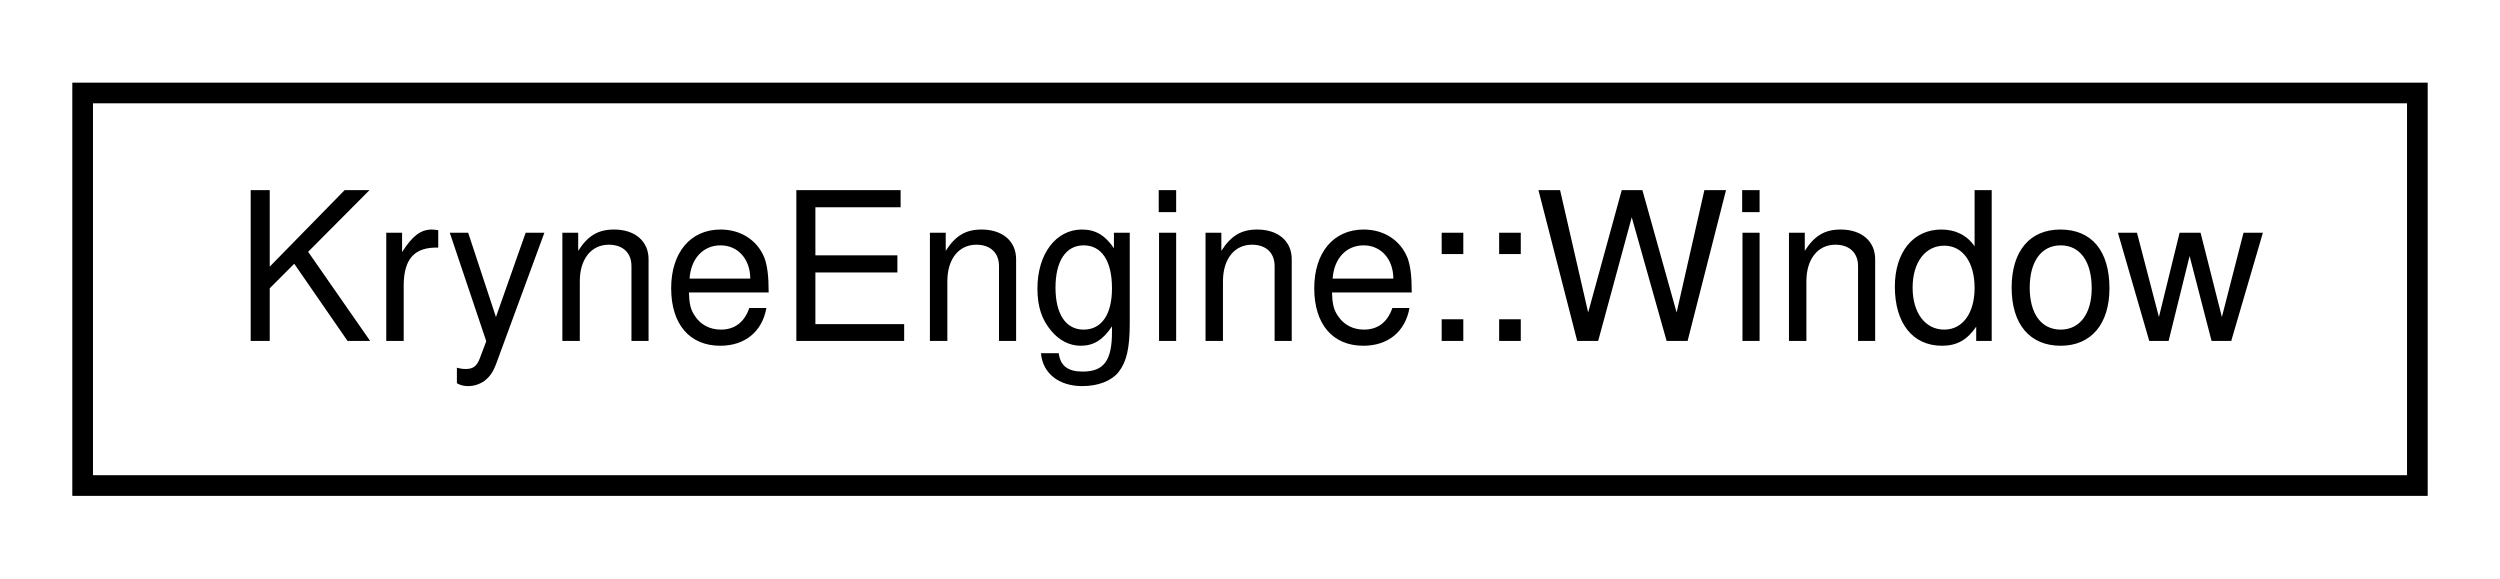
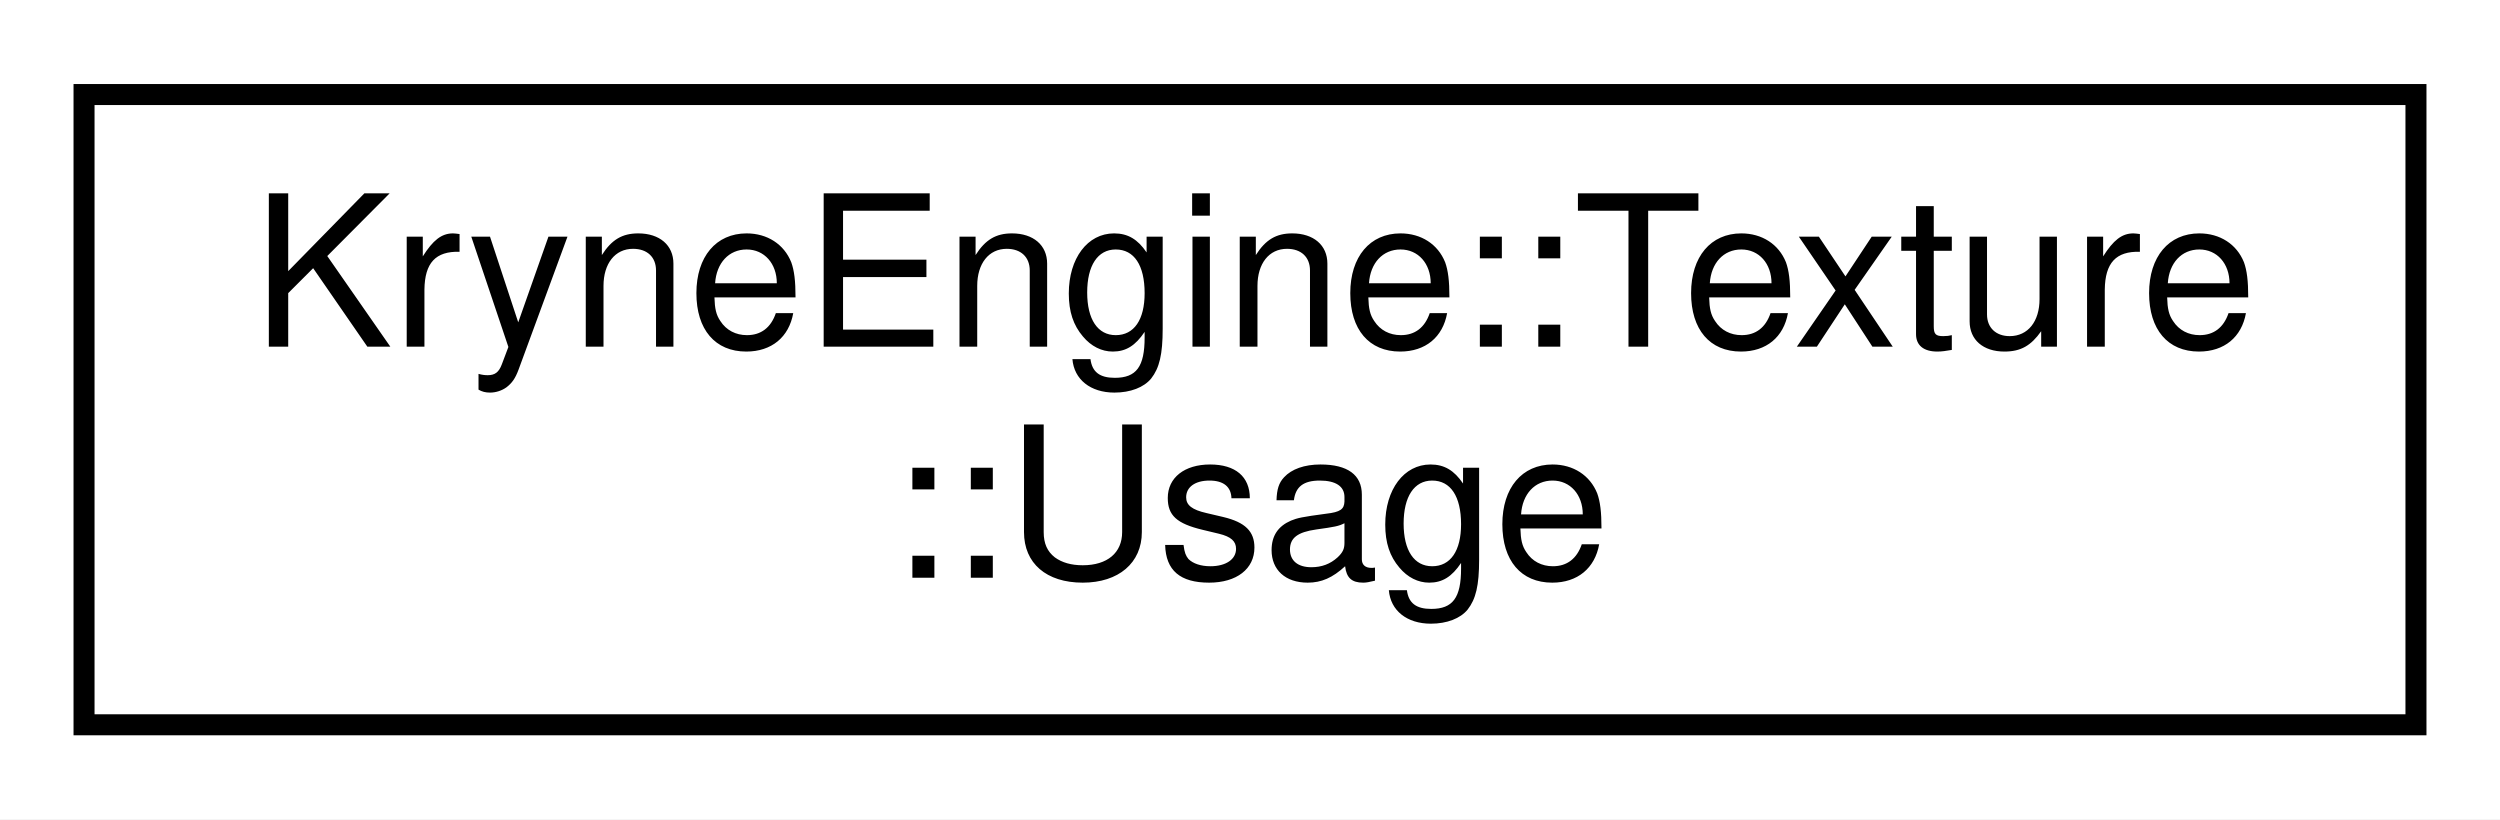
- <svg xmlns="http://www.w3.org/2000/svg" xmlns:xlink="http://www.w3.org/1999/xlink" width="121pt" height="28pt" viewBox="0.00 0.00 121.00 28.00">
-   <g id="graph0" class="graph" transform="scale(1 1) rotate(0) translate(4 24)">
-     <polygon fill="#ffffff" stroke="transparent" points="-4,4 -4,-24 117,-24 117,4 -4,4" />
+ <svg xmlns="http://www.w3.org/2000/svg" xmlns:xlink="http://www.w3.org/1999/xlink" width="119pt" height="39pt" viewBox="0.00 0.00 119.00 39.00">
+   <g id="graph0" class="graph" transform="scale(1 1) rotate(0) translate(4 35)">
+     <polygon fill="#ffffff" stroke="transparent" points="-4,4 -4,-35 115,-35 115,4 -4,4" />
    <g id="node1" class="node">
      <g id="a_node1">
-         <a xlink:href="class_kryne_engine_1_1_window.html" target="_top" xlink:title="KryneEngine::Window">
-           <polygon fill="#ffffff" stroke="#000000" points="0,-.5 0,-19.5 113,-19.5 113,-.5 0,-.5" />
-           <text text-anchor="middle" x="56.5" y="-7.5" font-family="Helvetica,sans-Serif" font-size="10.00" fill="#000000">KryneEngine::Window</text>
+         <a xlink:href="struct_kryne_engine_1_1_texture_1_1_usage.html" target="_top" xlink:title="A bitfield for the usages of this particular texture. ">
+           <polygon fill="#ffffff" stroke="#000000" points="0,-.5 0,-30.5 111,-30.5 111,-.5 0,-.5" />
+           <text text-anchor="start" x="8" y="-18.5" font-family="Helvetica,sans-Serif" font-size="10.00" fill="#000000">KryneEngine::Texture</text>
+           <text text-anchor="middle" x="55.5" y="-7.5" font-family="Helvetica,sans-Serif" font-size="10.00" fill="#000000">::Usage</text>
        </a>
      </g>
    </g>
  </g>
</svg>
